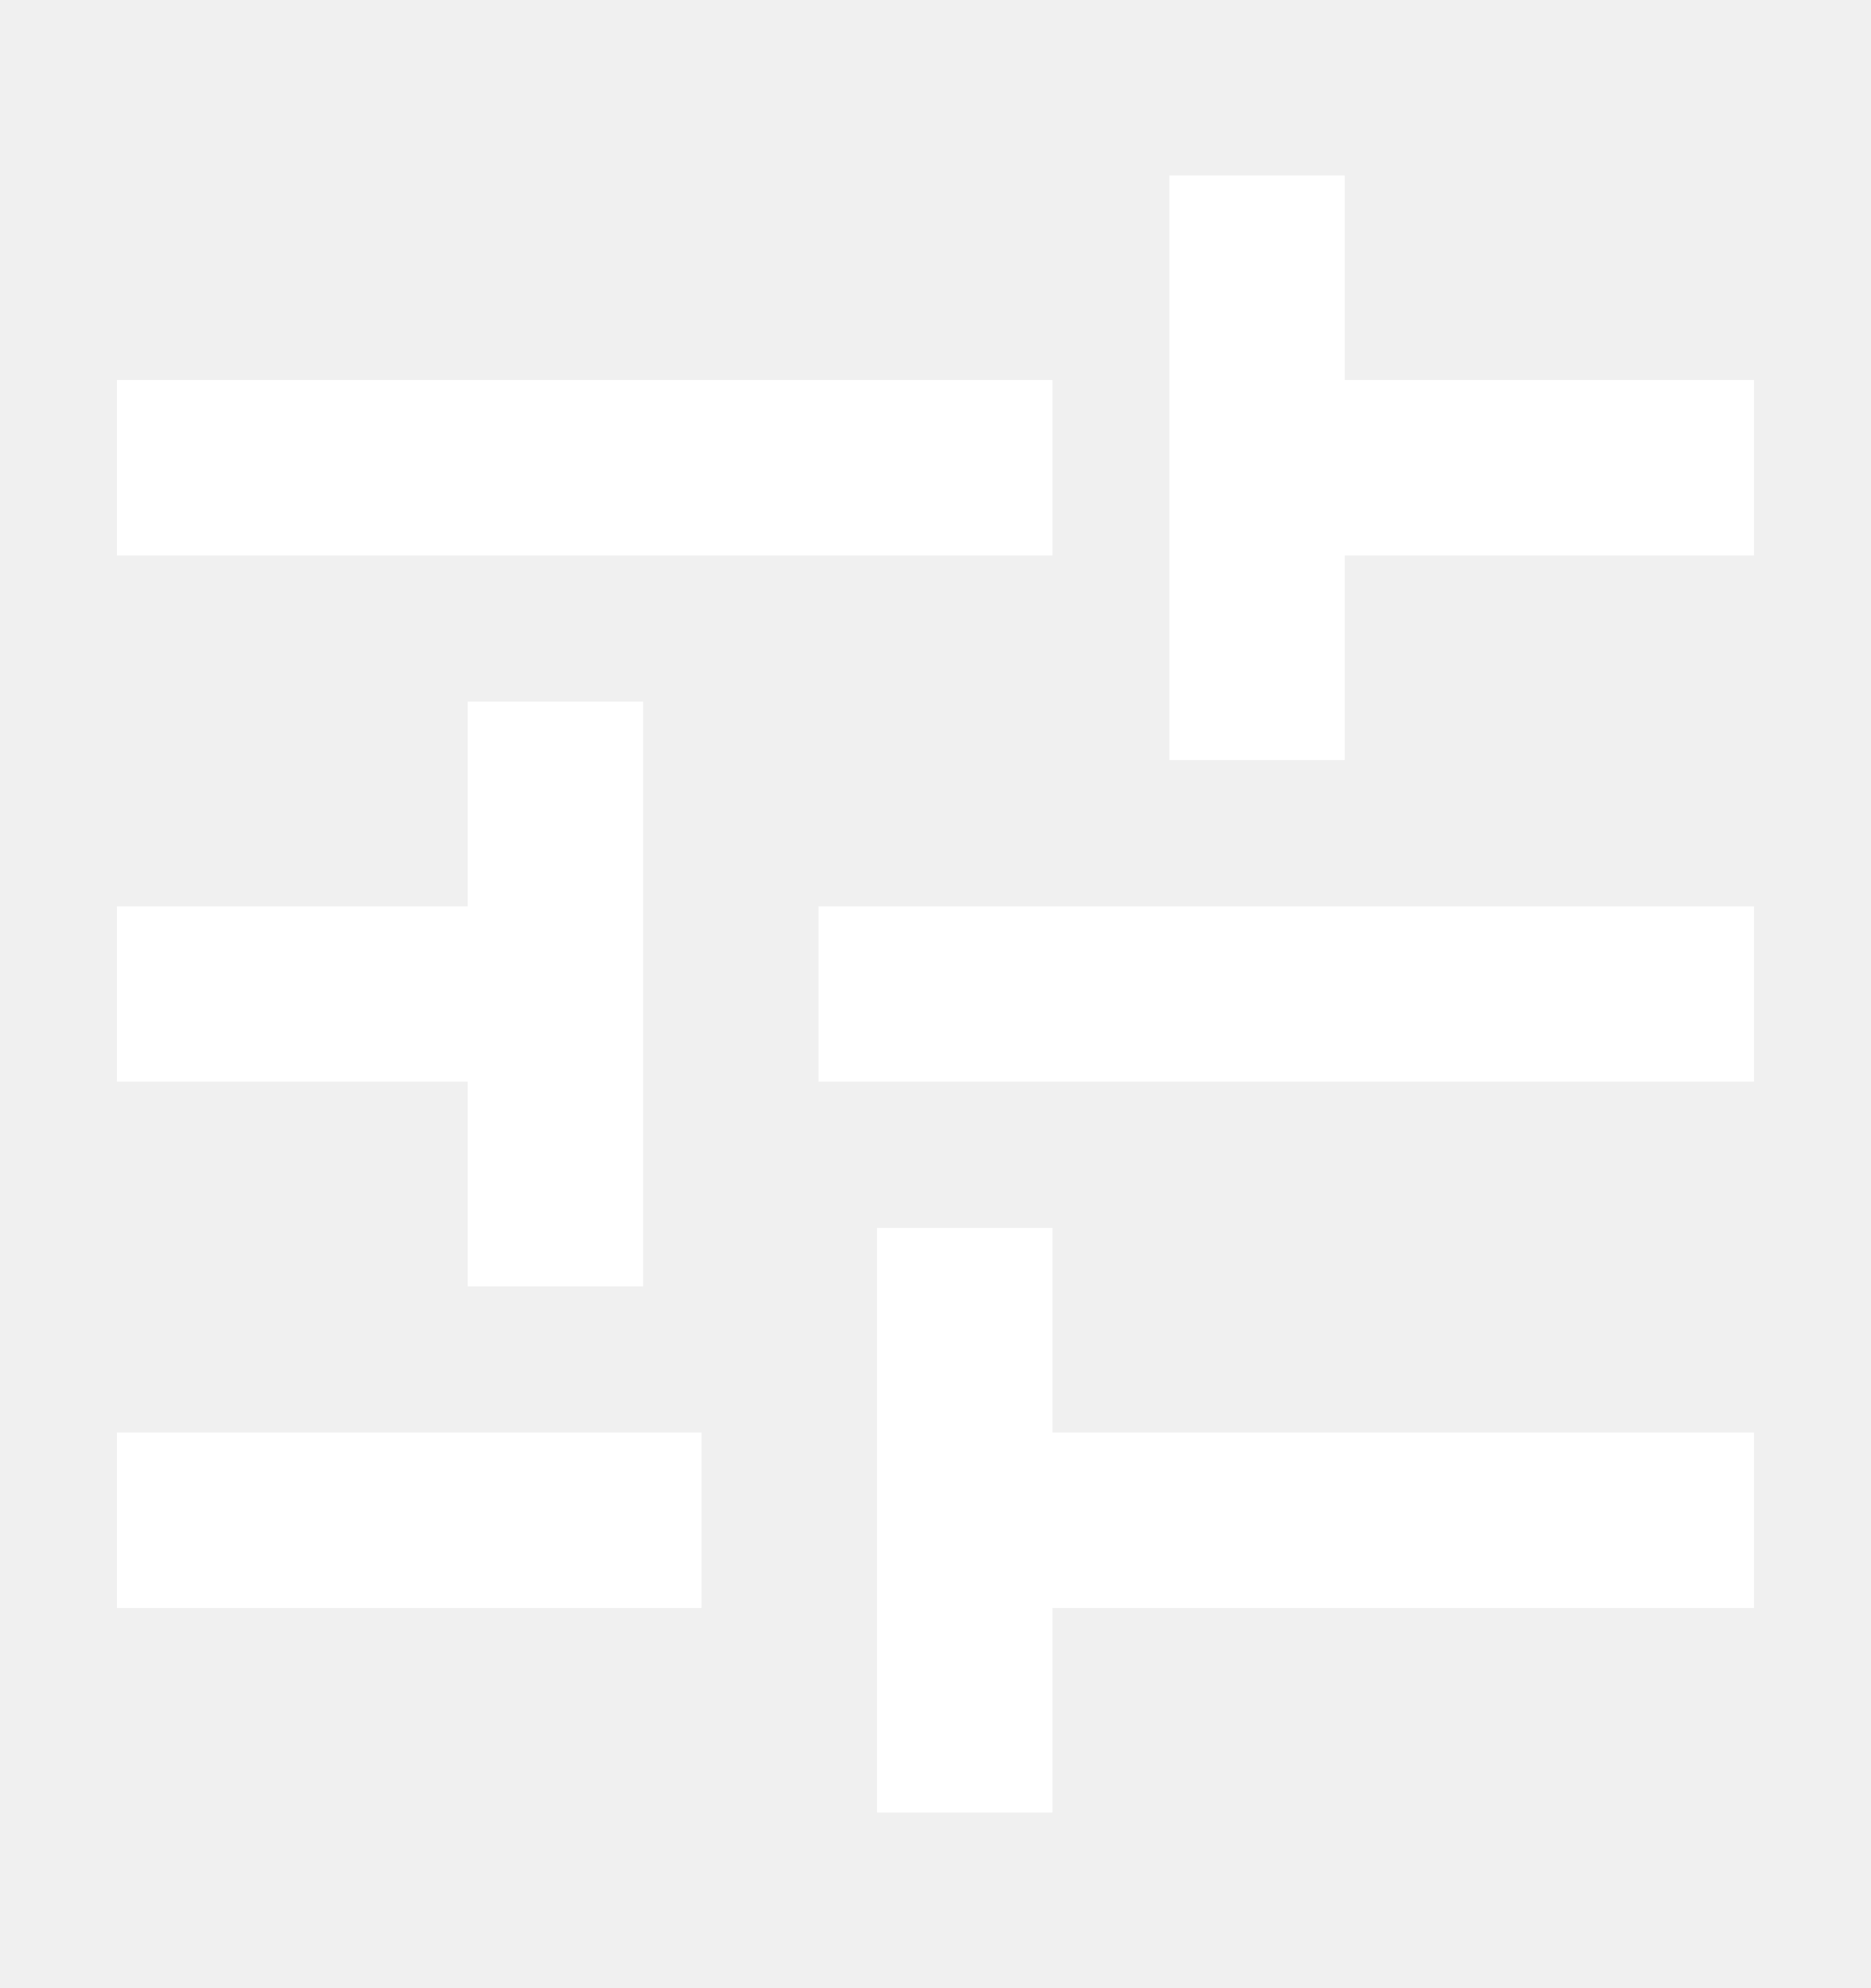
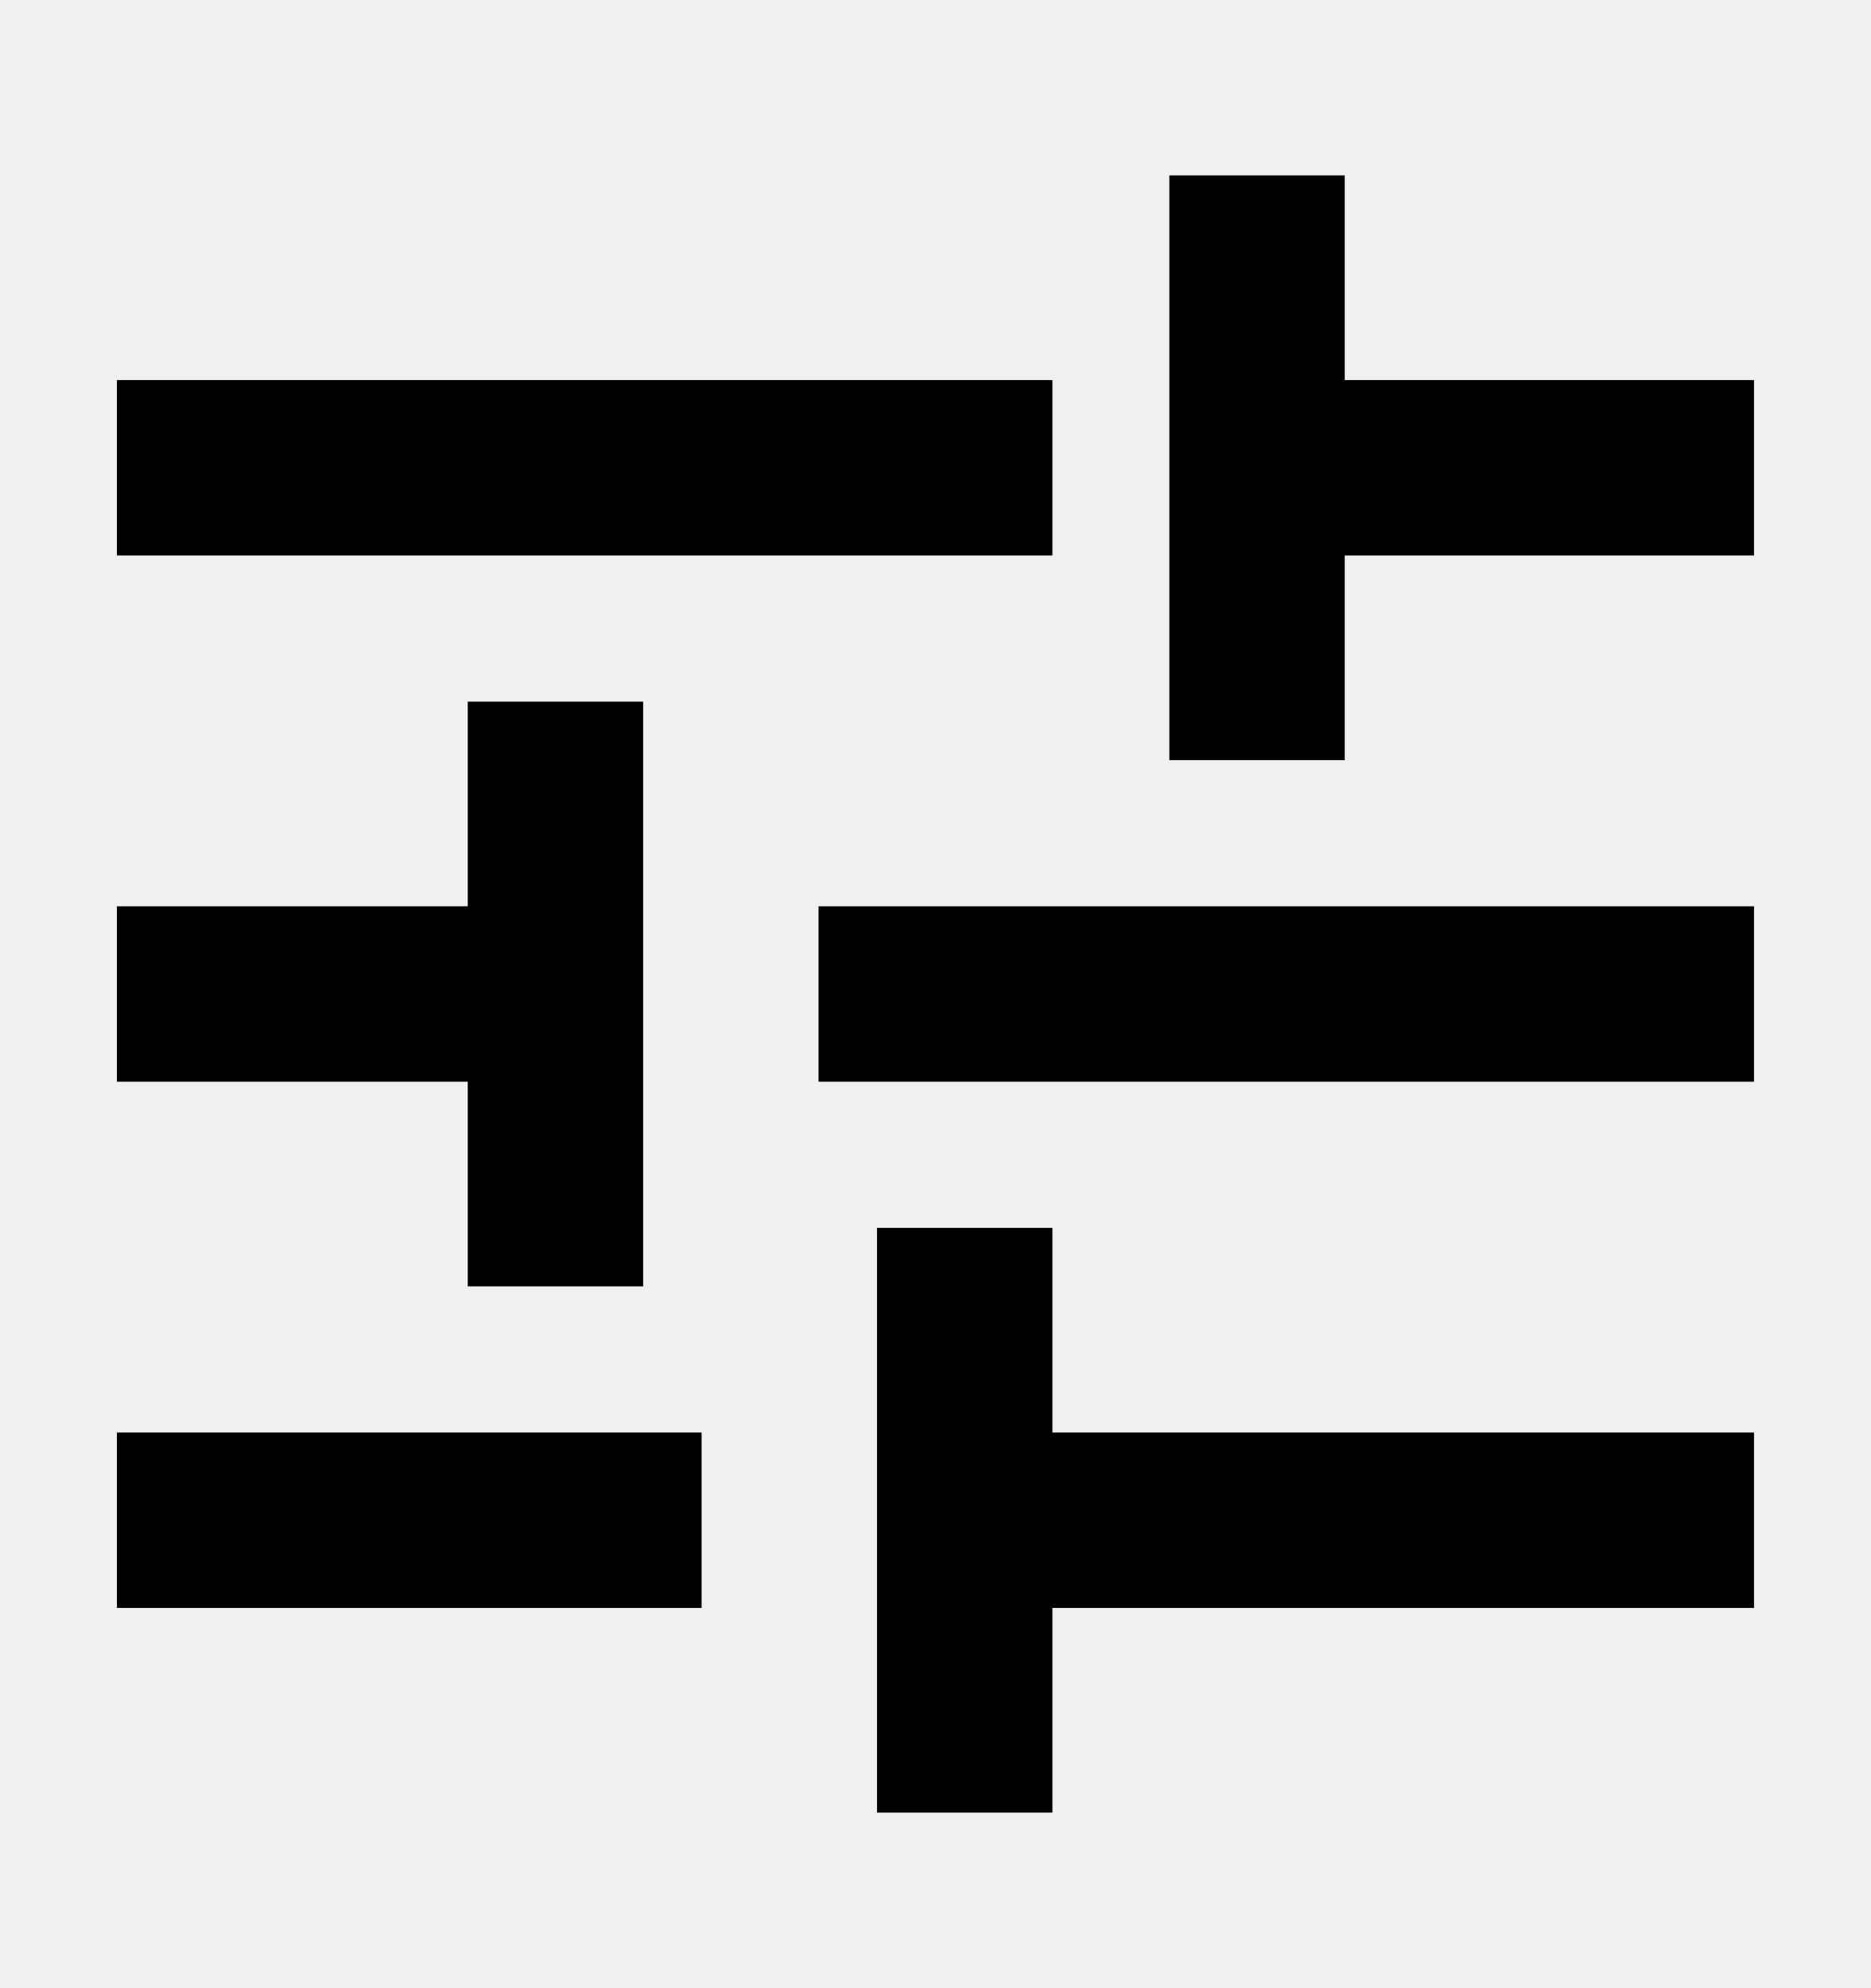
- <svg xmlns="http://www.w3.org/2000/svg" width="16" height="17" viewBox="0 0 16 17" fill="none">
+ <svg xmlns="http://www.w3.org/2000/svg" width="16" height="17" viewBox="0 0 16 17" fill="currentColor">
  <g clip-path="url(#clip0_2656_78)">
-     <path d="M7.5 15.5V10.5H9V12.25H15V13.75H9V15.5H7.5ZM1 13.75V12.25H6V13.75H1ZM4 11V9.25H1V7.75H4V6H5.5V11H4ZM7 9.25V7.75H15V9.25H7ZM10 6.5V1.5H11.5V3.25H15V4.75H11.5V6.5H10ZM1 4.75V3.25H9V4.75H1Z" fill="white" />
+     <path d="M7.5 15.5V10.5H9V12.25H15V13.75H9V15.5H7.5ZM1 13.75V12.25H6V13.75H1ZM4 11V9.25H1V7.75H4V6H5.5V11H4ZM7 9.25V7.75H15V9.25H7ZM10 6.5V1.5H11.5V3.25H15V4.75H11.5V6.5H10ZM1 4.75V3.25H9V4.75H1Z" fill="currentColor" />
  </g>
  <defs>
    <clipPath id="clip0_2656_78">
-       <rect width="16" height="16" fill="white" transform="translate(0 0.5)" />
+       <rect width="16" height="16" fill="currentColor" transform="translate(0 0.5)" />
    </clipPath>
  </defs>
</svg>
